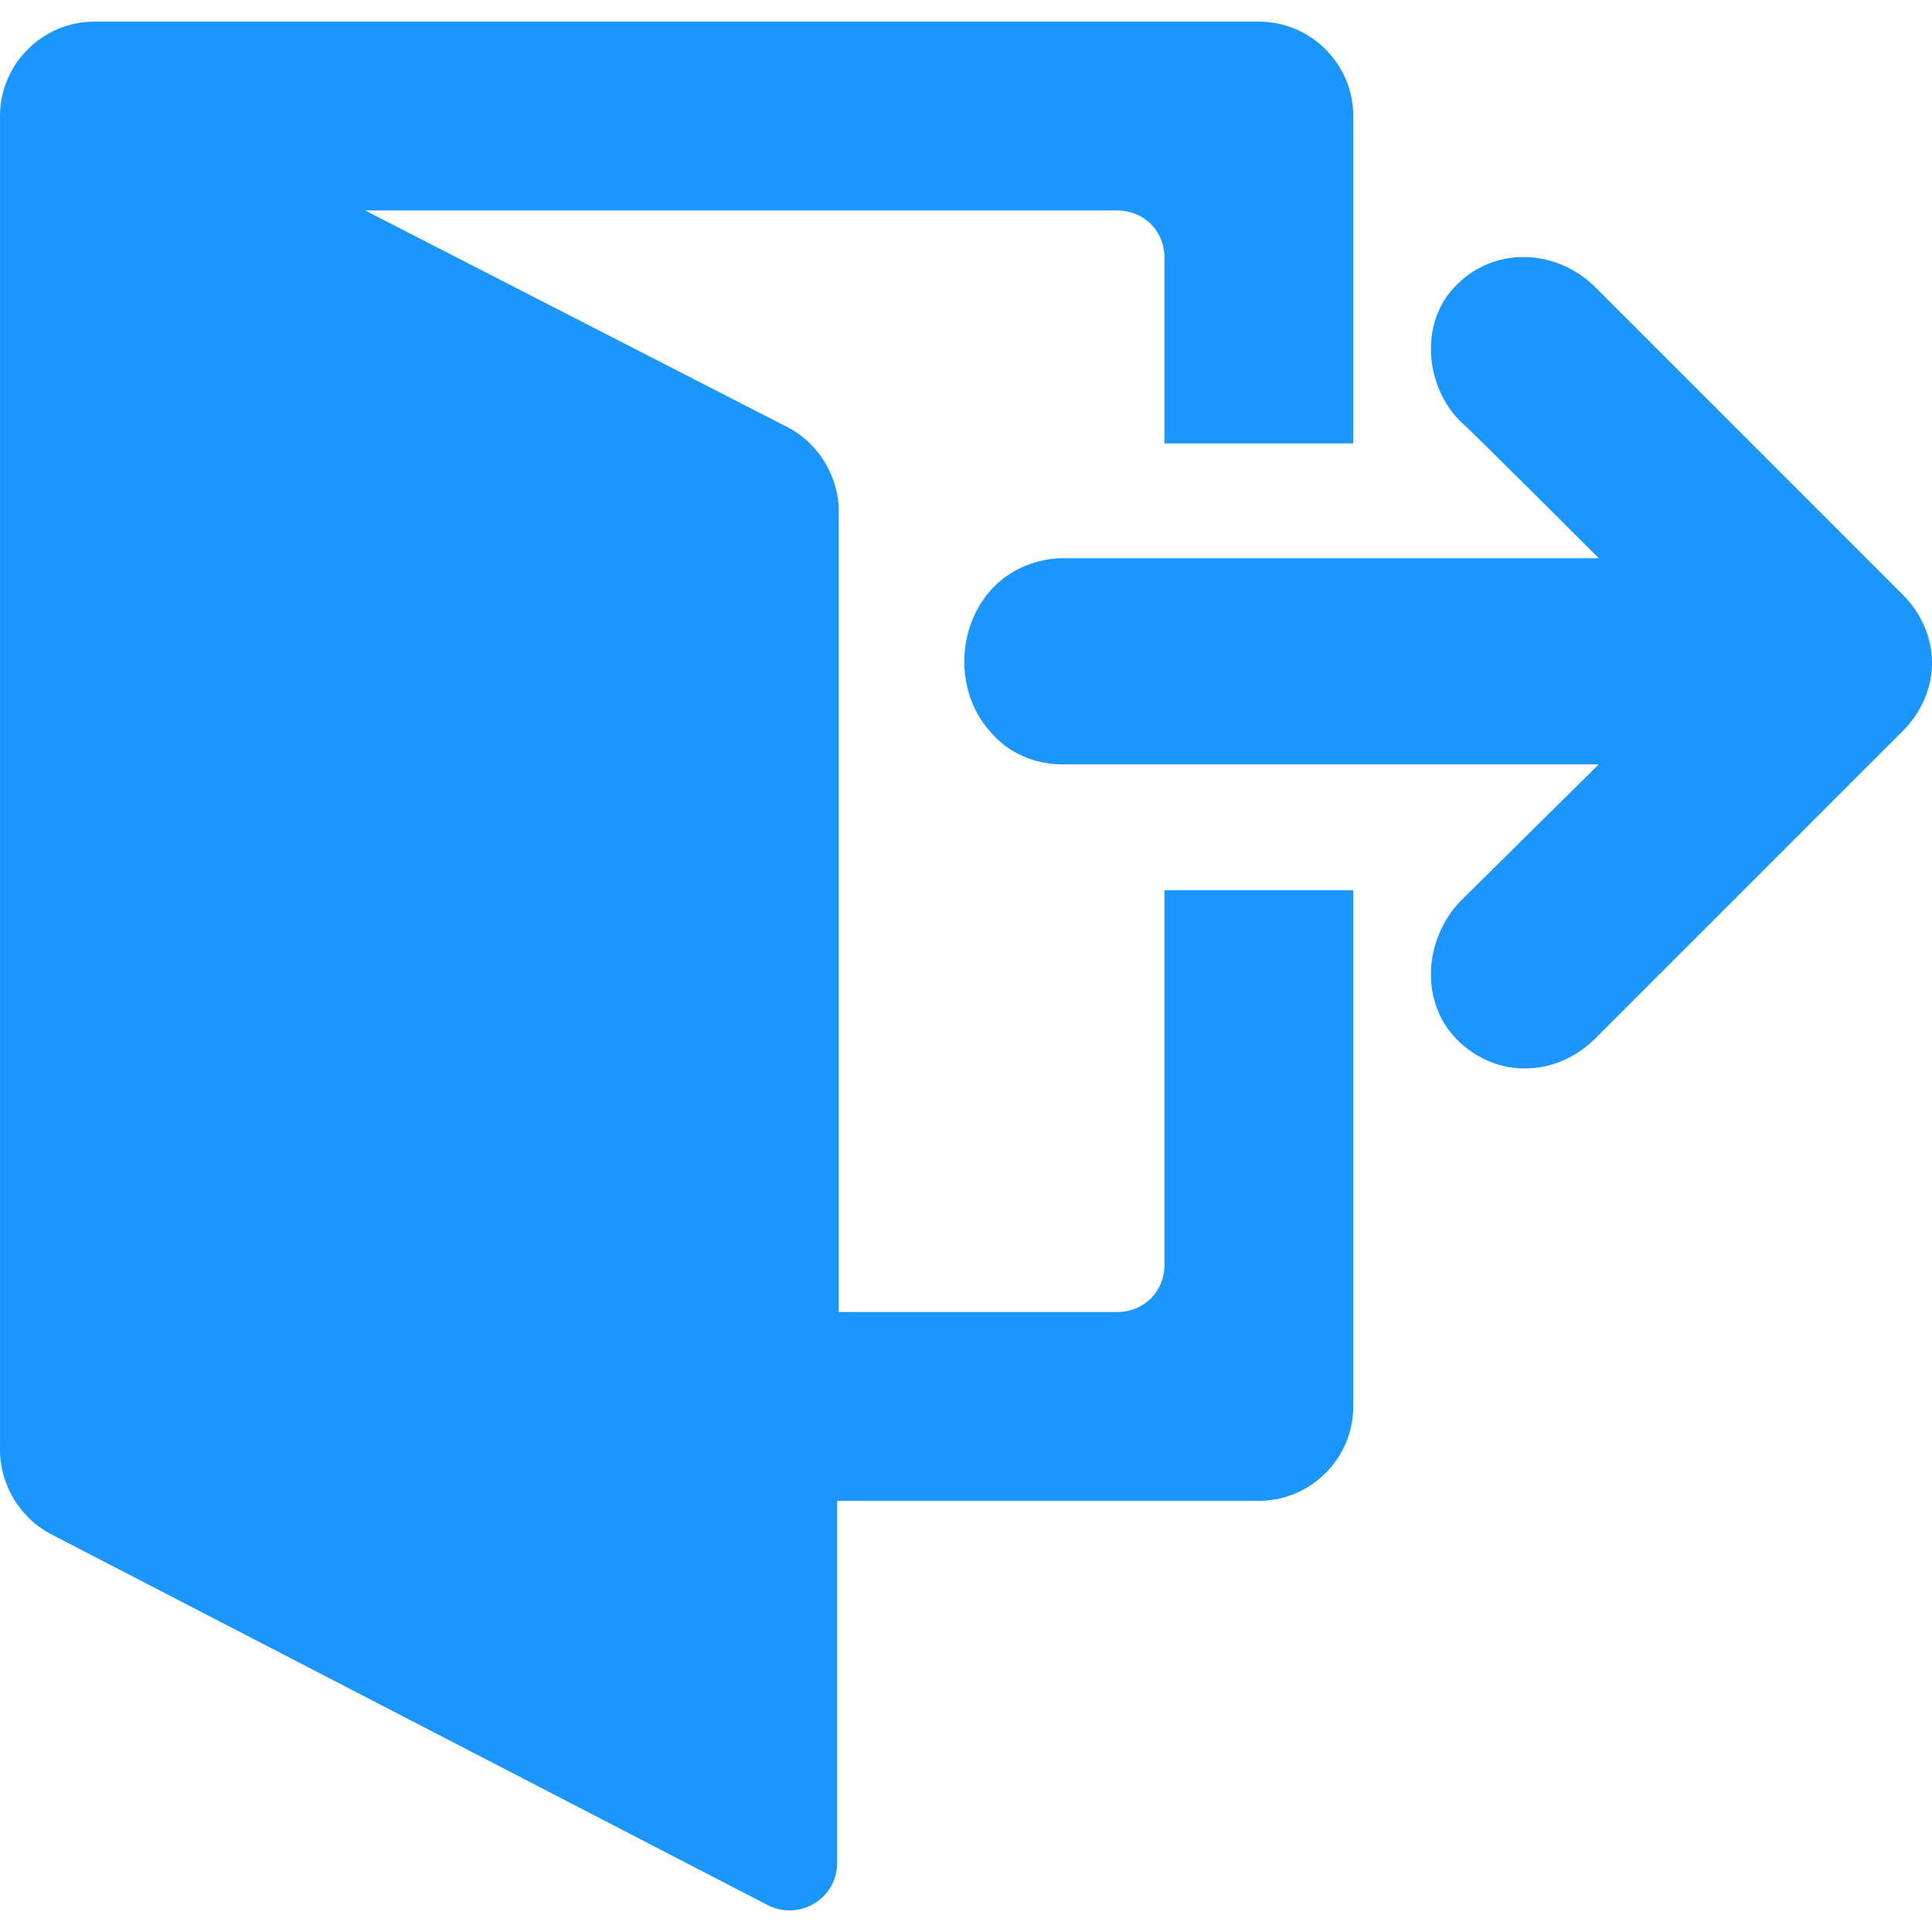
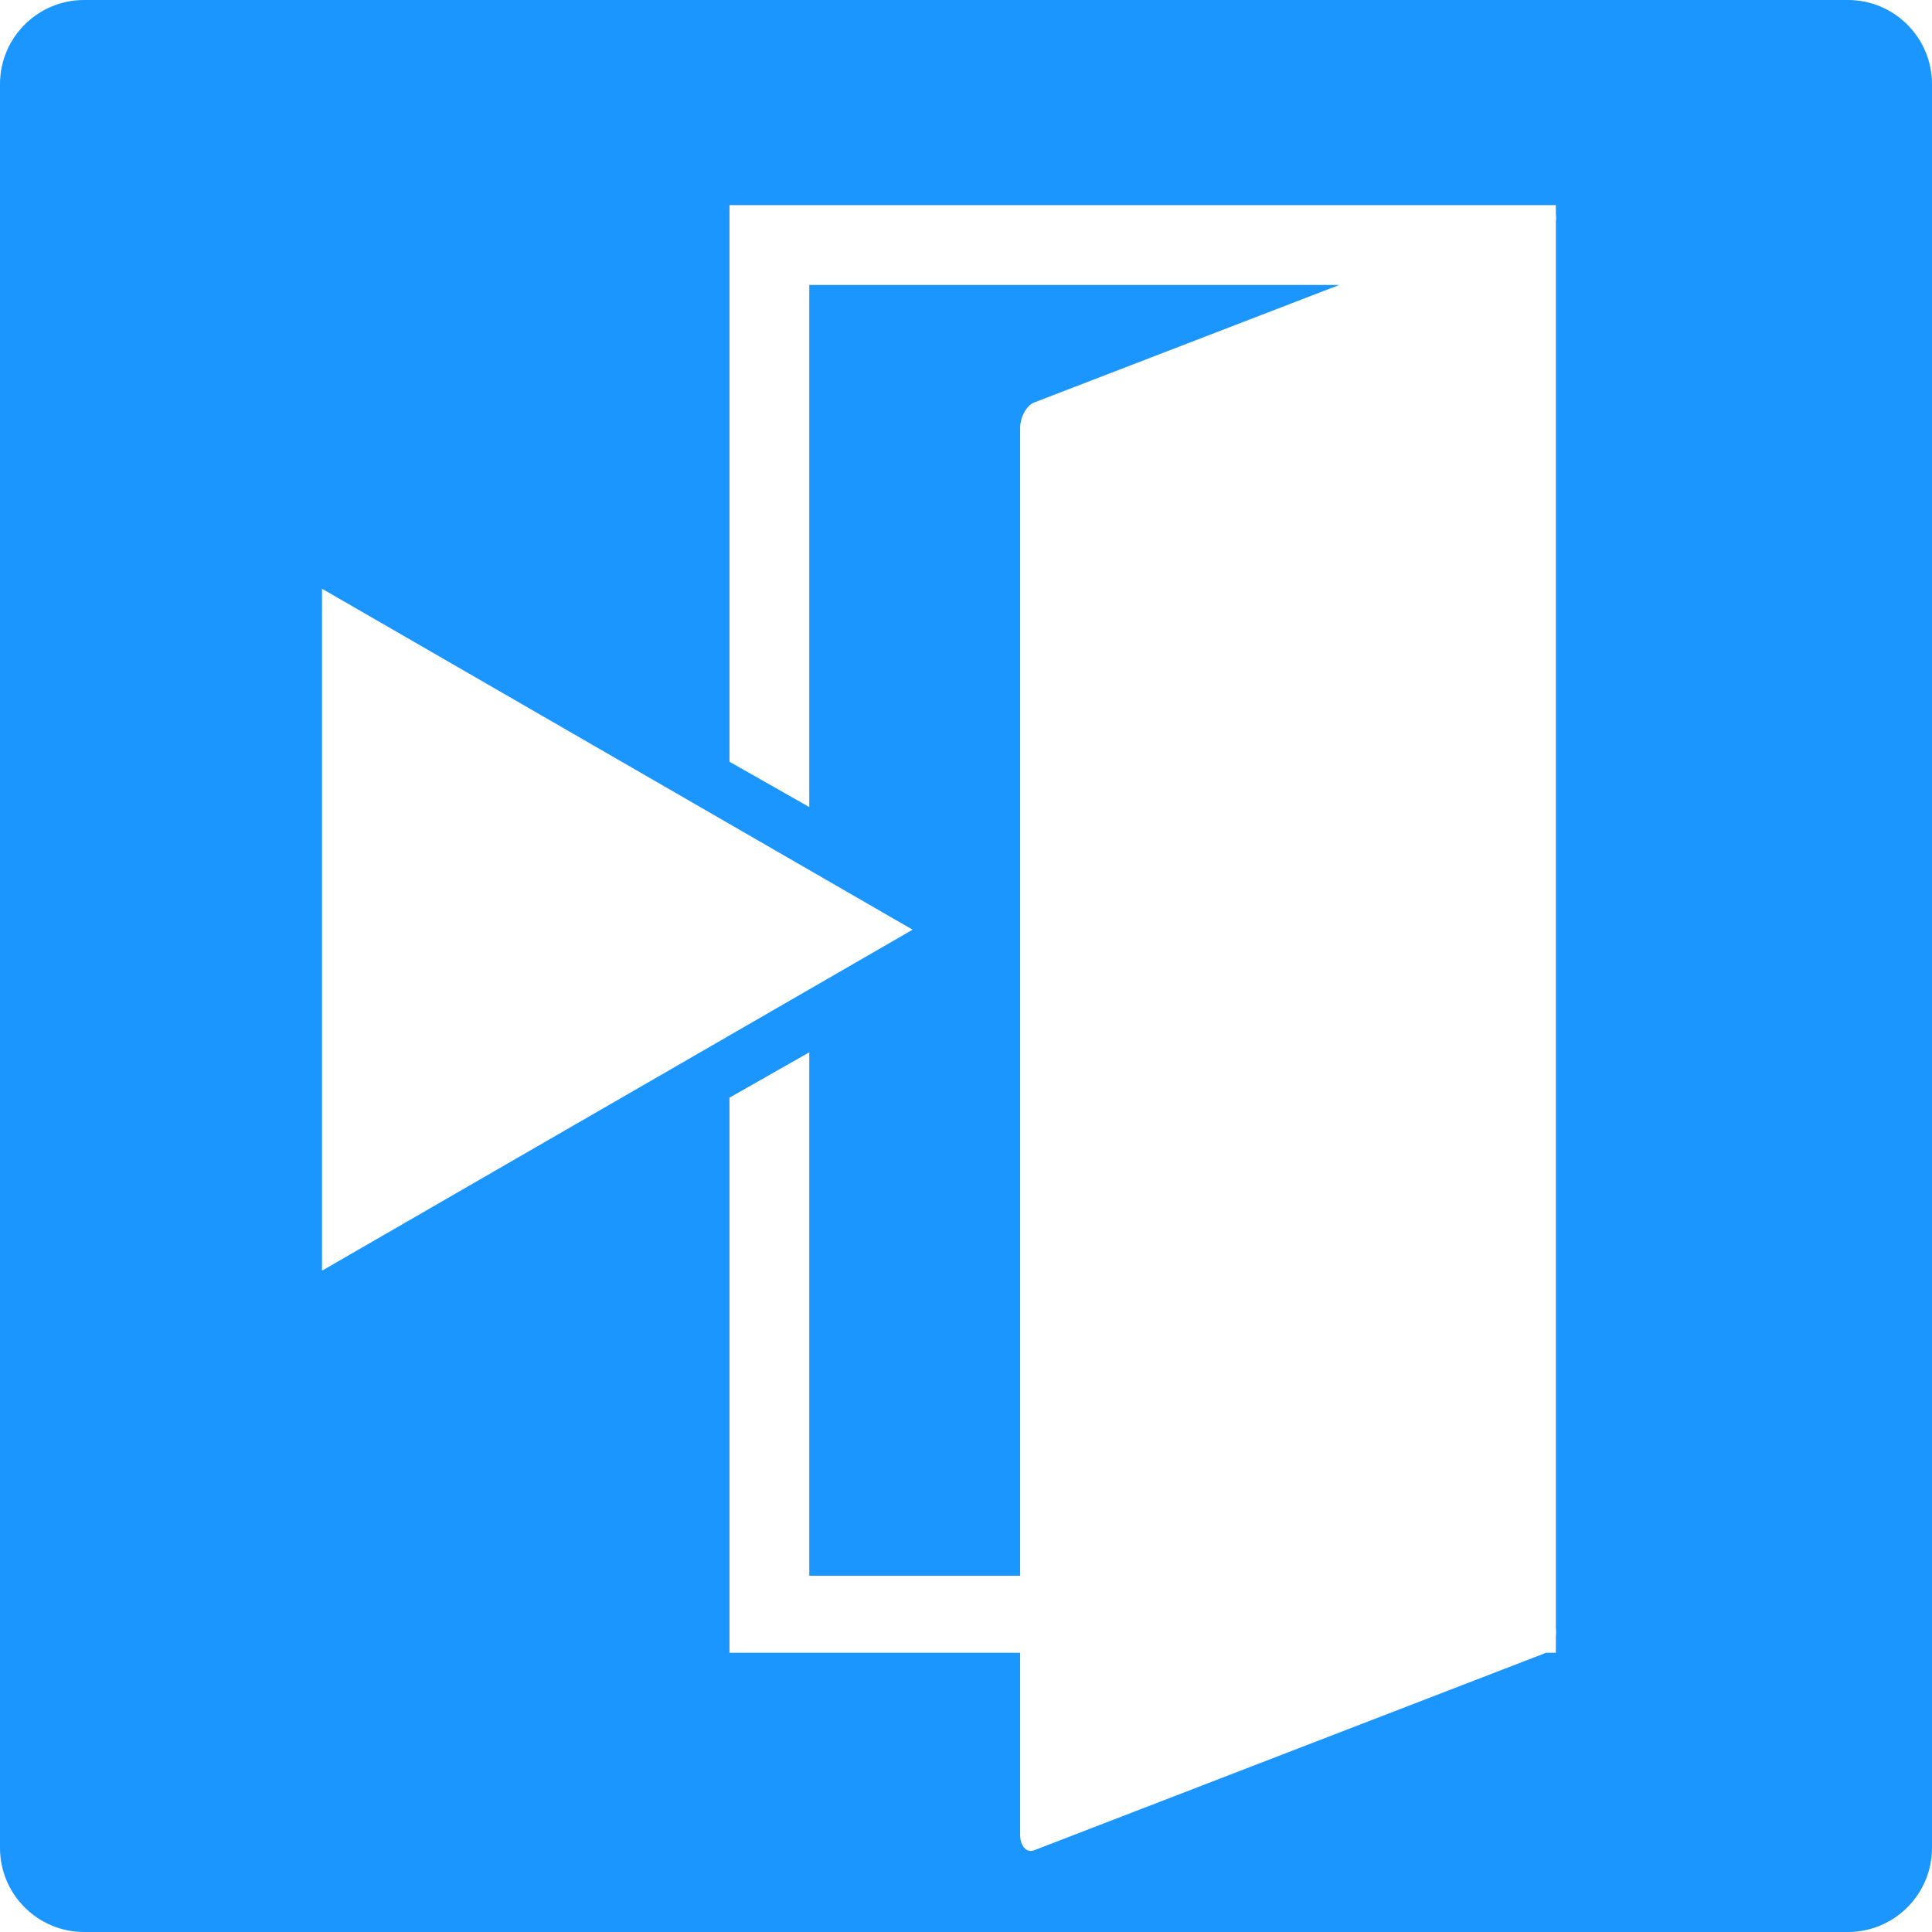
- <svg xmlns="http://www.w3.org/2000/svg" version="1.1" id="Capa_1" x="0px" y="0px" width="512px" height="512px" viewBox="0 0 122.775 122.776" style="enable-background:new 0 0 122.775 122.776;" xml:space="preserve">
-   <g>
-     <path d="M86,28.074v-20.7c0-3.3-2.699-6-6-6H6c-3.3,0-6,2.7-6,6v3.9v78.2v2.701c0,2.199,1.3,4.299,3.2,5.299l45.6,23.601   c2,1,4.4-0.399,4.4-2.7v-23H80c3.301,0,6-2.699,6-6v-32.8H74v23.8c0,1.7-1.3,3-3,3H53.3v-30.8v-19.5v-0.6c0-2.2-1.3-4.3-3.2-5.3   l-26.9-13.8H71c1.7,0,3,1.3,3,3v11.8h12V28.074z" fill="#1B96FE" />
-     <path d="M101.4,18.273l19.5,19.5c2.5,2.5,2.5,6.2,0,8.7l-19.5,19.5c-2.5,2.5-6.301,2.601-8.801,0.101   c-2.399-2.399-2.1-6.4,0.201-8.8l8.799-8.7H67.5c-1.699,0-3.4-0.7-4.5-2c-2.8-3-2.1-8.3,1.5-10.3c0.9-0.5,2-0.8,3-0.8h34.1   c0,0-8.699-8.7-8.799-8.7c-2.301-2.3-2.601-6.4-0.201-8.7C95,15.674,98.9,15.773,101.4,18.273z" fill="#1B96FE" />
-   </g>
-   <g>
- </g>
-   <g>
- </g>
-   <g>
- </g>
-   <g>
- </g>
-   <g>
- </g>
-   <g>
- </g>
-   <g>
- </g>
-   <g>
- </g>
-   <g>
- </g>
-   <g>
- </g>
-   <g>
- </g>
-   <g>
- </g>
-   <g>
- </g>
-   <g>
- </g>
-   <g>
- </g>
+ <svg xmlns="http://www.w3.org/2000/svg" id="Layer_1" data-name="Layer 1" viewBox="0 0 678 678">
+   <defs>
+     <style>.cls-1{fill:#1b96fe;fill-rule:evenodd;}</style>
+   </defs>
+   <path class="cls-1" d="M699,50.52A29.52,29.52,0,0,0,669.48,21h-619A29.52,29.52,0,0,0,21,50.52v619A29.52,29.52,0,0,0,50.52,699h619A29.52,29.52,0,0,0,699,669.48ZM134,227.6,341.26,347.26,134,466.92ZM567,595.32V601h-3.55a5.3,5.3,0,0,1-.86.39l-178.7,68.94c-2.58,1-4.89-1.42-4.89-5.4V601H277V406.2l28-15.9V574h74V171.26c0-4,2.31-8,4.89-9L491,121H305V304.22l-28-15.9V93H567v3.08a10,10,0,0,1,0,2.64V592.39A12.27,12.27,0,0,1,567,595.32Z" transform="translate(-21 -21)" />
</svg>
